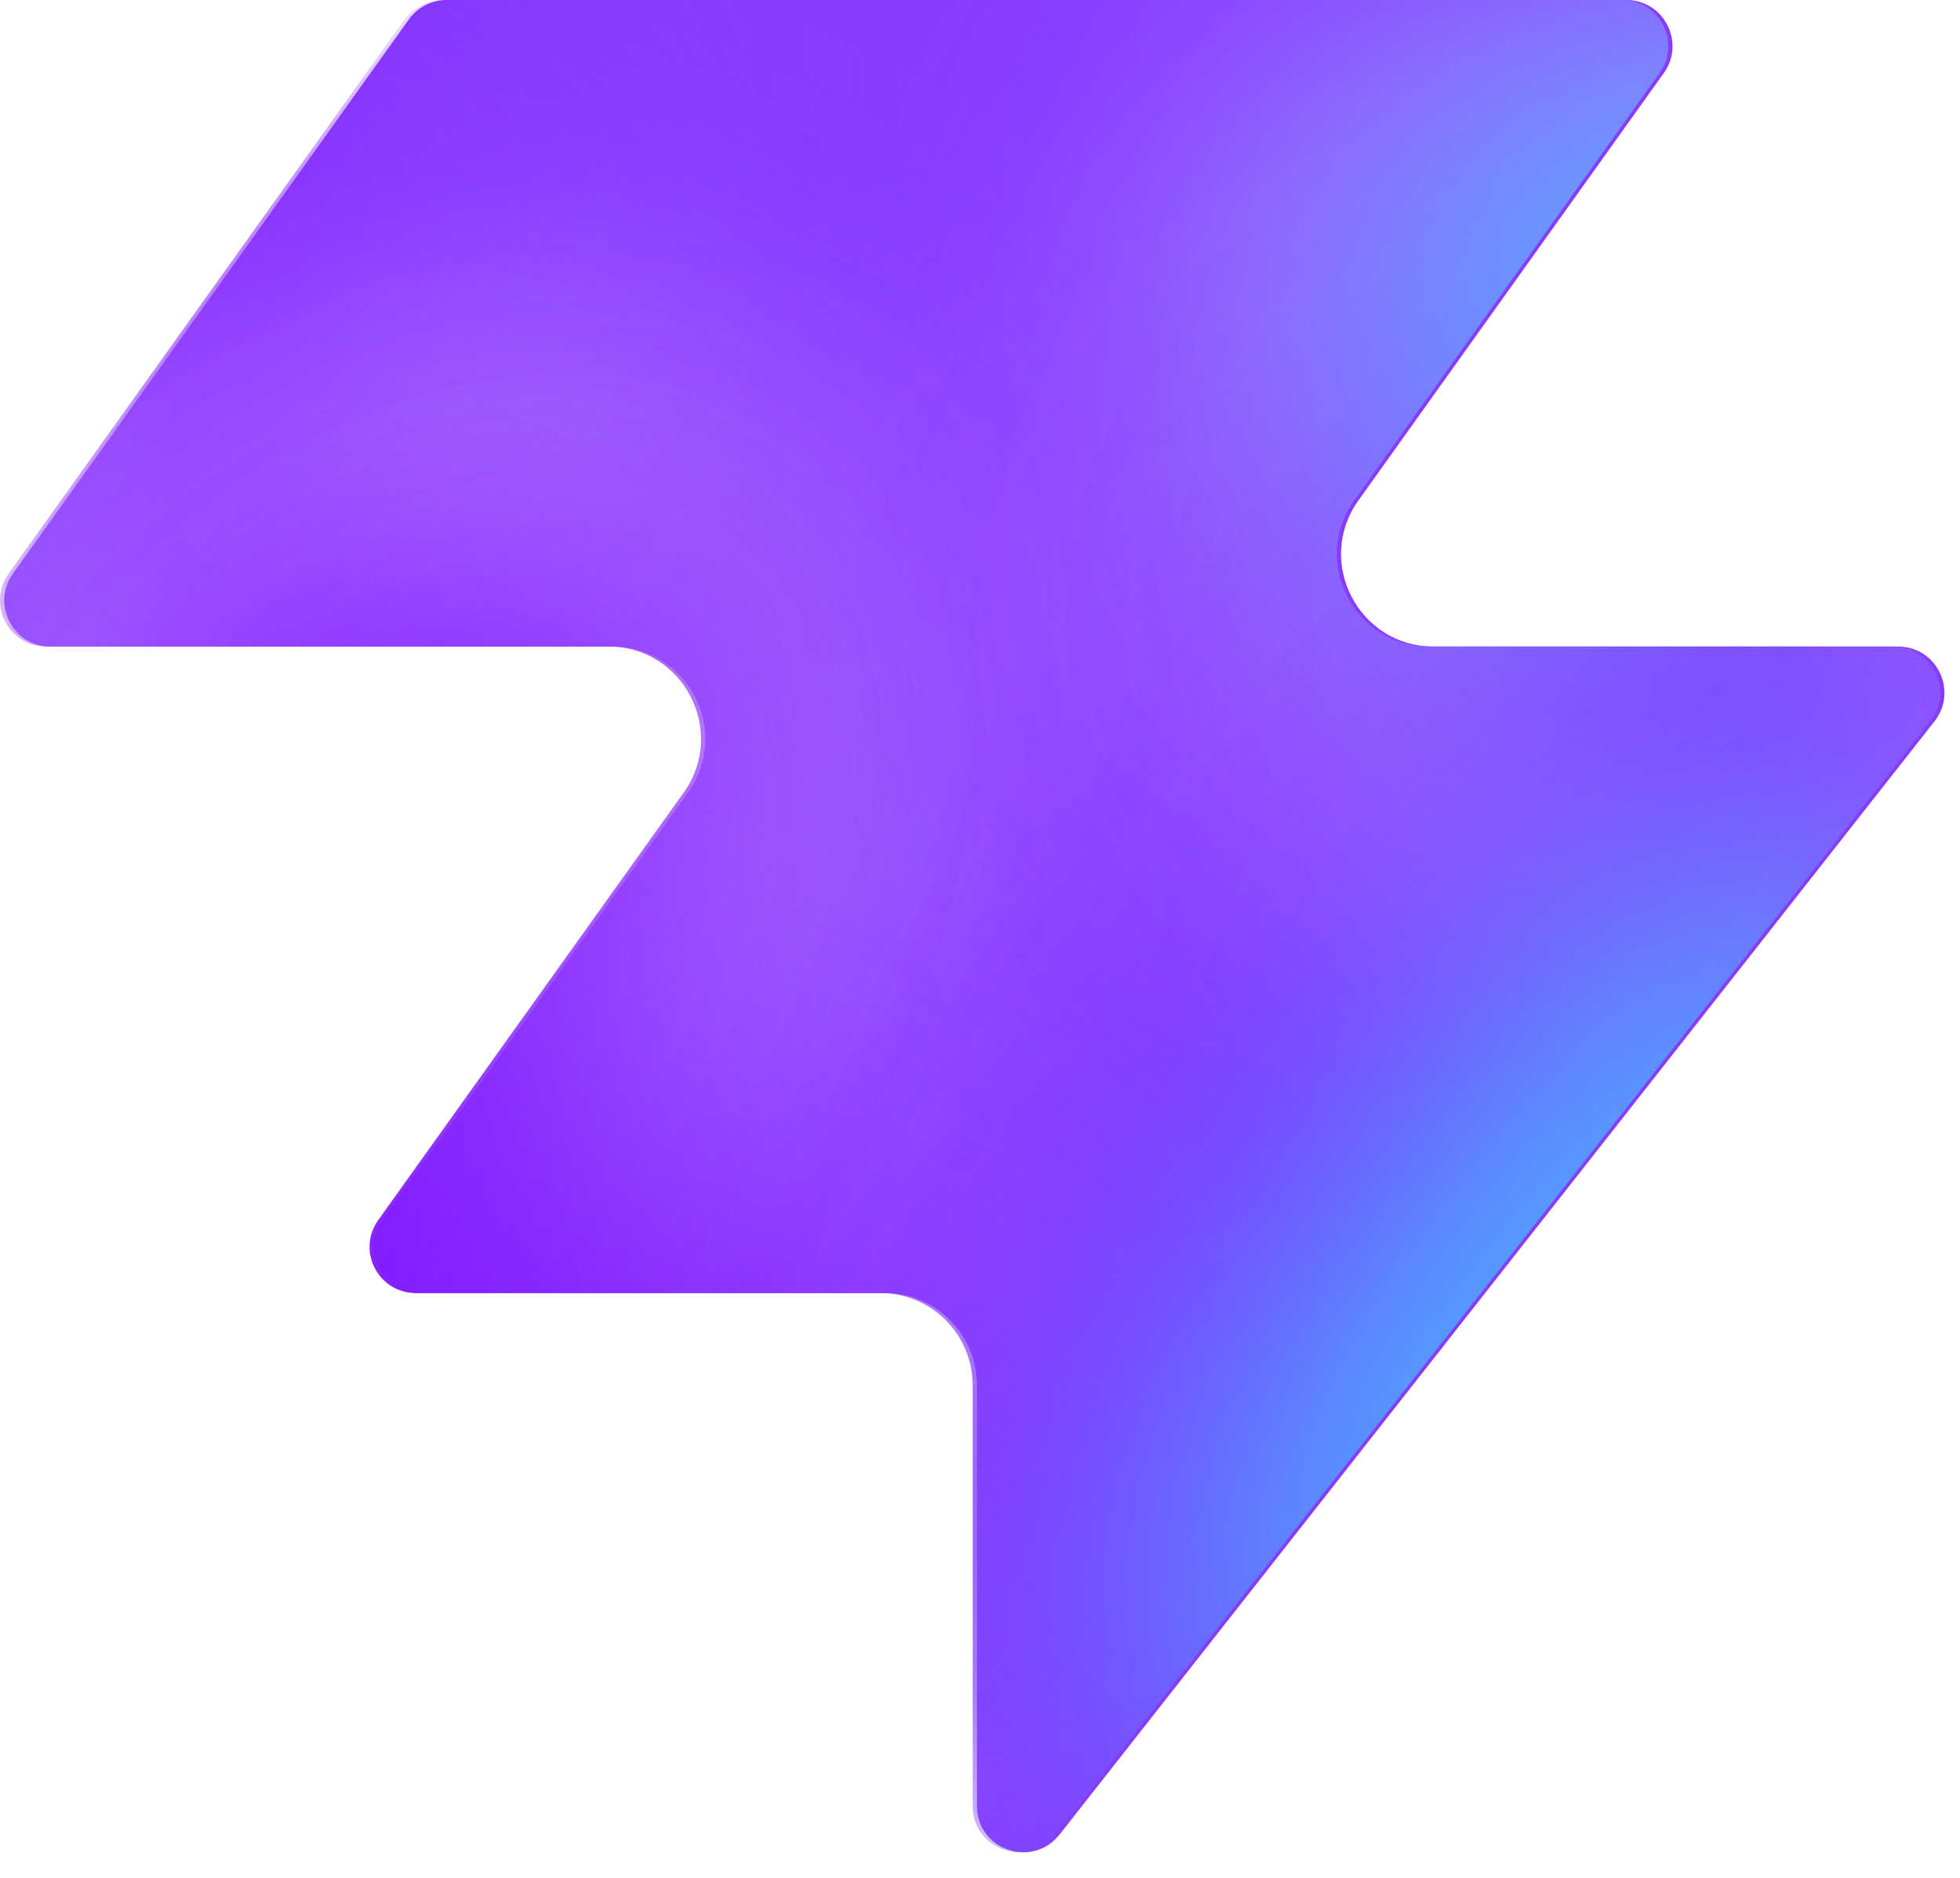
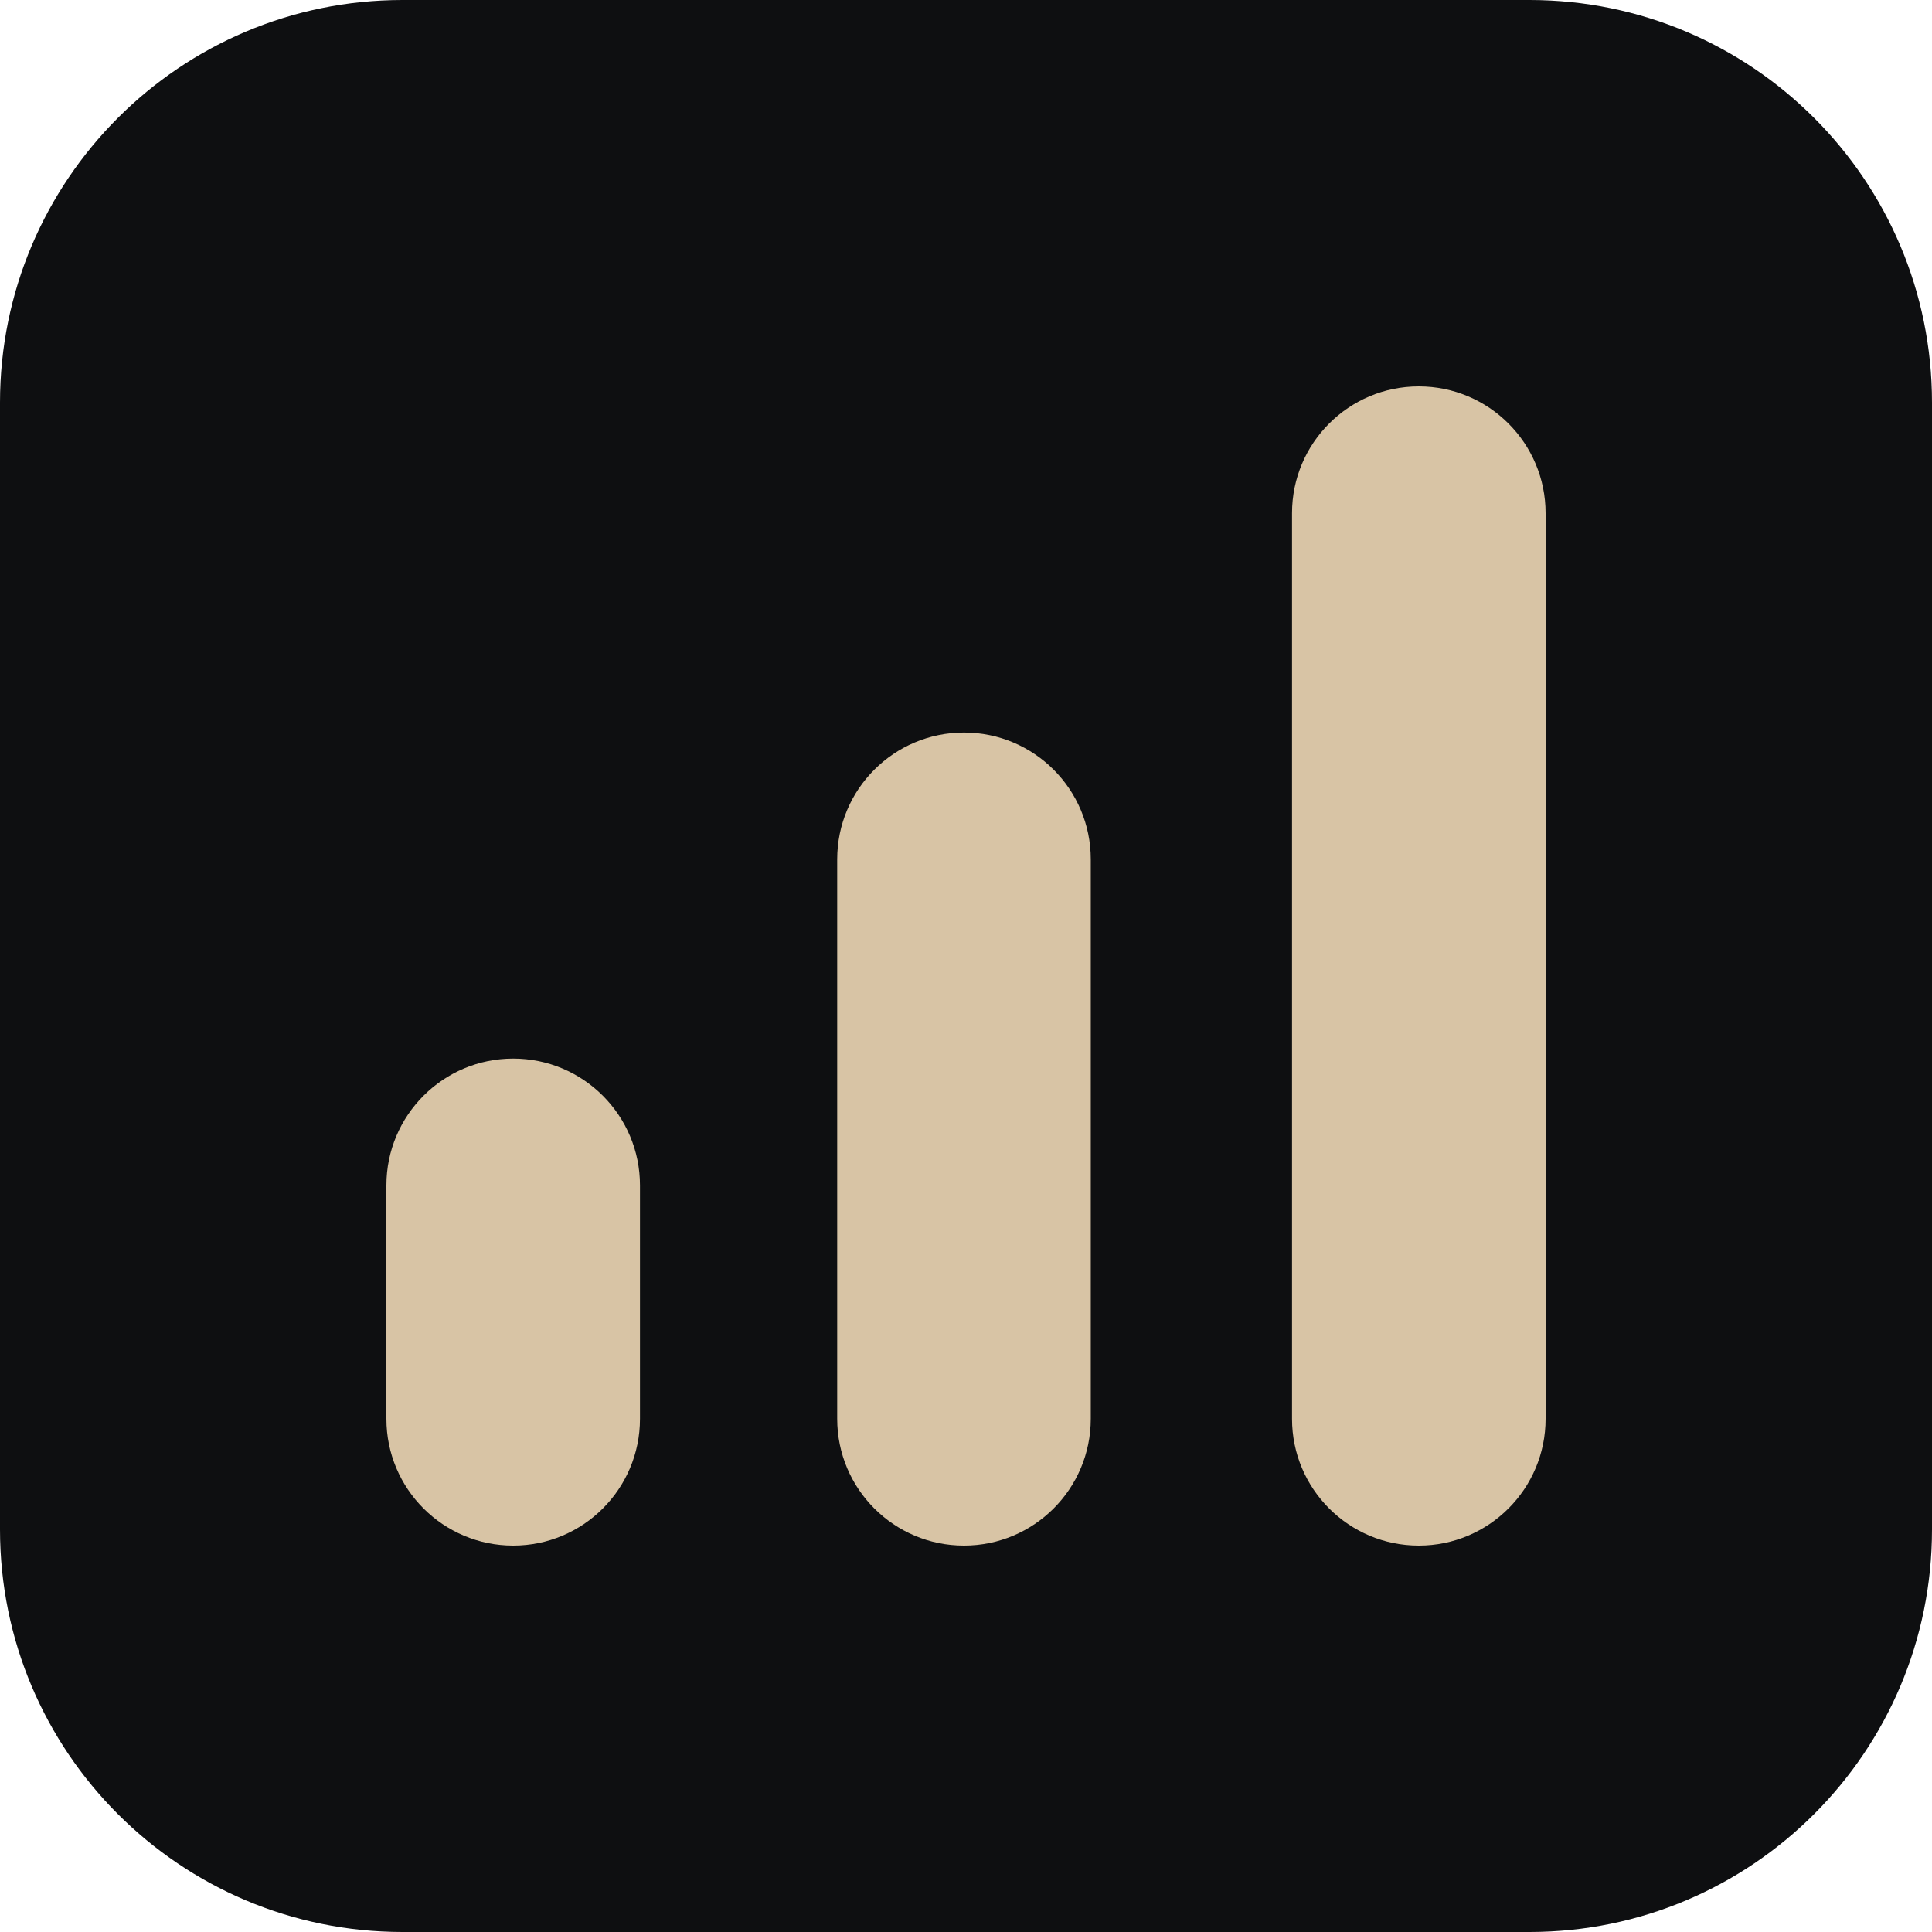
- <svg xmlns="http://www.w3.org/2000/svg" width="48" height="46" fill="none" viewBox="0 0 48 46">
-   <path fill="#863bff" d="M25.946 44.938c-.664.845-2.021.375-2.021-.698V33.937a2.26 2.26 0 0 0-2.262-2.262H10.287c-.92 0-1.456-1.04-.92-1.788l7.48-10.471c1.07-1.497 0-3.578-1.842-3.578H1.237c-.92 0-1.456-1.04-.92-1.788L10.013.474c.214-.297.556-.474.92-.474h28.894c.92 0 1.456 1.04.92 1.788l-7.48 10.471c-1.07 1.498 0 3.579 1.842 3.579h11.377c.943 0 1.473 1.088.89 1.83L25.947 44.94z" style="fill:#863bff;fill:color(display-p3 .525 .23 1);fill-opacity:1" />
-   <mask id="a" width="48" height="46" x="0" y="0" maskUnits="userSpaceOnUse" style="mask-type:alpha">
-     <path fill="#000" d="M25.842 44.938c-.664.844-2.021.375-2.021-.698V33.937a2.26 2.26 0 0 0-2.262-2.262H10.183c-.92 0-1.456-1.04-.92-1.788l7.48-10.471c1.07-1.498 0-3.579-1.842-3.579H1.133c-.92 0-1.456-1.04-.92-1.787L9.91.473c.214-.297.556-.474.92-.474h28.894c.92 0 1.456 1.04.92 1.788l-7.48 10.471c-1.07 1.498 0 3.578 1.842 3.578h11.377c.943 0 1.473 1.088.89 1.832L25.843 44.94z" style="fill:#000;fill-opacity:1" />
-   </mask>
-   <g mask="url(#a)">
-     <g filter="url(#b)">
-       <ellipse cx="5.508" cy="14.704" fill="#ede6ff" rx="5.508" ry="14.704" style="fill:#ede6ff;fill:color(display-p3 .927 .903 1);fill-opacity:1" transform="matrix(.00324 1 1 -.00324 -4.47 31.516)" />
-     </g>
-     <g filter="url(#c)">
-       <ellipse cx="10.399" cy="29.851" fill="#ede6ff" rx="10.399" ry="29.851" style="fill:#ede6ff;fill:color(display-p3 .927 .903 1);fill-opacity:1" transform="matrix(.00324 1 1 -.00324 -39.328 7.883)" />
-     </g>
-     <g filter="url(#d)">
-       <ellipse cx="5.508" cy="30.487" fill="#7e14ff" rx="5.508" ry="30.487" style="fill:#7e14ff;fill:color(display-p3 .492 .077 1);fill-opacity:1" transform="rotate(89.814 -25.913 -14.639)scale(1 -1)" />
-     </g>
-     <g filter="url(#e)">
-       <ellipse cx="5.508" cy="30.599" fill="#7e14ff" rx="5.508" ry="30.599" style="fill:#7e14ff;fill:color(display-p3 .492 .077 1);fill-opacity:1" transform="rotate(89.814 -32.644 -3.334)scale(1 -1)" />
-     </g>
-     <g filter="url(#f)">
-       <ellipse cx="5.508" cy="30.599" fill="#7e14ff" rx="5.508" ry="30.599" style="fill:#7e14ff;fill:color(display-p3 .492 .077 1);fill-opacity:1" transform="matrix(.00324 1 1 -.00324 -34.34 30.47)" />
-     </g>
-     <g filter="url(#g)">
-       <ellipse cx="14.072" cy="22.078" fill="#ede6ff" rx="14.072" ry="22.078" style="fill:#ede6ff;fill:color(display-p3 .927 .903 1);fill-opacity:1" transform="rotate(93.35 24.506 48.493)scale(-1 1)" />
-     </g>
-     <g filter="url(#h)">
-       <ellipse cx="3.47" cy="21.501" fill="#7e14ff" rx="3.47" ry="21.501" style="fill:#7e14ff;fill:color(display-p3 .492 .077 1);fill-opacity:1" transform="rotate(89.009 28.708 47.59)scale(-1 1)" />
-     </g>
-     <g filter="url(#i)">
-       <ellipse cx="3.47" cy="21.501" fill="#7e14ff" rx="3.47" ry="21.501" style="fill:#7e14ff;fill:color(display-p3 .492 .077 1);fill-opacity:1" transform="rotate(89.009 28.708 47.59)scale(-1 1)" />
-     </g>
-     <g filter="url(#j)">
-       <ellipse cx=".387" cy="8.972" fill="#7e14ff" rx="4.407" ry="29.108" style="fill:#7e14ff;fill:color(display-p3 .492 .077 1);fill-opacity:1" transform="rotate(39.51 .387 8.972)" />
-     </g>
-     <g filter="url(#k)">
-       <ellipse cx="47.523" cy="-6.092" fill="#7e14ff" rx="4.407" ry="29.108" style="fill:#7e14ff;fill:color(display-p3 .492 .077 1);fill-opacity:1" transform="rotate(37.892 47.523 -6.092)" />
-     </g>
-     <g filter="url(#l)">
-       <ellipse cx="41.412" cy="6.333" fill="#47bfff" rx="5.971" ry="9.665" style="fill:#47bfff;fill:color(display-p3 .28 .748 1);fill-opacity:1" transform="rotate(37.892 41.412 6.333)" />
-     </g>
-     <g filter="url(#m)">
-       <ellipse cx="-1.879" cy="38.332" fill="#7e14ff" rx="4.407" ry="29.108" style="fill:#7e14ff;fill:color(display-p3 .492 .077 1);fill-opacity:1" transform="rotate(37.892 -1.88 38.332)" />
-     </g>
-     <g filter="url(#n)">
-       <ellipse cx="-1.879" cy="38.332" fill="#7e14ff" rx="4.407" ry="29.108" style="fill:#7e14ff;fill:color(display-p3 .492 .077 1);fill-opacity:1" transform="rotate(37.892 -1.88 38.332)" />
-     </g>
-     <g filter="url(#o)">
-       <ellipse cx="35.651" cy="29.907" fill="#7e14ff" rx="4.407" ry="29.108" style="fill:#7e14ff;fill:color(display-p3 .492 .077 1);fill-opacity:1" transform="rotate(37.892 35.651 29.907)" />
-     </g>
-     <g filter="url(#p)">
-       <ellipse cx="38.418" cy="32.4" fill="#47bfff" rx="5.971" ry="15.297" style="fill:#47bfff;fill:color(display-p3 .28 .748 1);fill-opacity:1" transform="rotate(37.892 38.418 32.4)" />
-     </g>
+ <svg xmlns="http://www.w3.org/2000/svg" viewBox="0 0 48 48">
+   <rect width="48" height="48" rx="10" fill="#0e0f11" />
+   <g fill="#d8c4a5">
+     <rect x="9.6" y="26.3" width="6.3" height="12.1" rx="3.15" />
+     <rect x="20.8" y="18.2" width="6.3" height="20.2" rx="3.15" />
+     <rect x="32.1" y="9.6" width="6.3" height="28.8" rx="3.15" />
  </g>
-   <defs>
-     <filter id="b" width="60.045" height="41.654" x="-19.77" y="16.149" color-interpolation-filters="sRGB" filterUnits="userSpaceOnUse">
-       <feFlood flood-opacity="0" result="BackgroundImageFix" />
-       <feBlend in="SourceGraphic" in2="BackgroundImageFix" result="shape" />
-       <feGaussianBlur result="effect1_foregroundBlur_2002_17158" stdDeviation="7.659" />
-     </filter>
-     <filter id="c" width="90.34" height="51.437" x="-54.613" y="-7.533" color-interpolation-filters="sRGB" filterUnits="userSpaceOnUse">
-       <feFlood flood-opacity="0" result="BackgroundImageFix" />
-       <feBlend in="SourceGraphic" in2="BackgroundImageFix" result="shape" />
-       <feGaussianBlur result="effect1_foregroundBlur_2002_17158" stdDeviation="7.659" />
-     </filter>
-     <filter id="d" width="79.355" height="29.4" x="-49.64" y="2.03" color-interpolation-filters="sRGB" filterUnits="userSpaceOnUse">
-       <feFlood flood-opacity="0" result="BackgroundImageFix" />
-       <feBlend in="SourceGraphic" in2="BackgroundImageFix" result="shape" />
-       <feGaussianBlur result="effect1_foregroundBlur_2002_17158" stdDeviation="4.596" />
-     </filter>
-     <filter id="e" width="79.579" height="29.4" x="-45.045" y="20.029" color-interpolation-filters="sRGB" filterUnits="userSpaceOnUse">
-       <feFlood flood-opacity="0" result="BackgroundImageFix" />
-       <feBlend in="SourceGraphic" in2="BackgroundImageFix" result="shape" />
-       <feGaussianBlur result="effect1_foregroundBlur_2002_17158" stdDeviation="4.596" />
-     </filter>
-     <filter id="f" width="79.579" height="29.4" x="-43.513" y="21.178" color-interpolation-filters="sRGB" filterUnits="userSpaceOnUse">
-       <feFlood flood-opacity="0" result="BackgroundImageFix" />
-       <feBlend in="SourceGraphic" in2="BackgroundImageFix" result="shape" />
-       <feGaussianBlur result="effect1_foregroundBlur_2002_17158" stdDeviation="4.596" />
-     </filter>
-     <filter id="g" width="74.749" height="58.852" x="15.756" y="-17.901" color-interpolation-filters="sRGB" filterUnits="userSpaceOnUse">
-       <feFlood flood-opacity="0" result="BackgroundImageFix" />
-       <feBlend in="SourceGraphic" in2="BackgroundImageFix" result="shape" />
-       <feGaussianBlur result="effect1_foregroundBlur_2002_17158" stdDeviation="7.659" />
-     </filter>
-     <filter id="h" width="61.377" height="25.362" x="23.548" y="2.284" color-interpolation-filters="sRGB" filterUnits="userSpaceOnUse">
-       <feFlood flood-opacity="0" result="BackgroundImageFix" />
-       <feBlend in="SourceGraphic" in2="BackgroundImageFix" result="shape" />
-       <feGaussianBlur result="effect1_foregroundBlur_2002_17158" stdDeviation="4.596" />
-     </filter>
-     <filter id="i" width="61.377" height="25.362" x="23.548" y="2.284" color-interpolation-filters="sRGB" filterUnits="userSpaceOnUse">
-       <feFlood flood-opacity="0" result="BackgroundImageFix" />
-       <feBlend in="SourceGraphic" in2="BackgroundImageFix" result="shape" />
-       <feGaussianBlur result="effect1_foregroundBlur_2002_17158" stdDeviation="4.596" />
-     </filter>
-     <filter id="j" width="56.045" height="63.649" x="-27.636" y="-22.853" color-interpolation-filters="sRGB" filterUnits="userSpaceOnUse">
-       <feFlood flood-opacity="0" result="BackgroundImageFix" />
-       <feBlend in="SourceGraphic" in2="BackgroundImageFix" result="shape" />
-       <feGaussianBlur result="effect1_foregroundBlur_2002_17158" stdDeviation="4.596" />
-     </filter>
-     <filter id="k" width="54.814" height="64.646" x="20.116" y="-38.415" color-interpolation-filters="sRGB" filterUnits="userSpaceOnUse">
-       <feFlood flood-opacity="0" result="BackgroundImageFix" />
-       <feBlend in="SourceGraphic" in2="BackgroundImageFix" result="shape" />
-       <feGaussianBlur result="effect1_foregroundBlur_2002_17158" stdDeviation="4.596" />
-     </filter>
-     <filter id="l" width="33.541" height="35.313" x="24.641" y="-11.323" color-interpolation-filters="sRGB" filterUnits="userSpaceOnUse">
-       <feFlood flood-opacity="0" result="BackgroundImageFix" />
-       <feBlend in="SourceGraphic" in2="BackgroundImageFix" result="shape" />
-       <feGaussianBlur result="effect1_foregroundBlur_2002_17158" stdDeviation="4.596" />
-     </filter>
-     <filter id="m" width="54.814" height="64.646" x="-29.286" y="6.009" color-interpolation-filters="sRGB" filterUnits="userSpaceOnUse">
-       <feFlood flood-opacity="0" result="BackgroundImageFix" />
-       <feBlend in="SourceGraphic" in2="BackgroundImageFix" result="shape" />
-       <feGaussianBlur result="effect1_foregroundBlur_2002_17158" stdDeviation="4.596" />
-     </filter>
-     <filter id="n" width="54.814" height="64.646" x="-29.286" y="6.009" color-interpolation-filters="sRGB" filterUnits="userSpaceOnUse">
-       <feFlood flood-opacity="0" result="BackgroundImageFix" />
-       <feBlend in="SourceGraphic" in2="BackgroundImageFix" result="shape" />
-       <feGaussianBlur result="effect1_foregroundBlur_2002_17158" stdDeviation="4.596" />
-     </filter>
-     <filter id="o" width="54.814" height="64.646" x="8.244" y="-2.416" color-interpolation-filters="sRGB" filterUnits="userSpaceOnUse">
-       <feFlood flood-opacity="0" result="BackgroundImageFix" />
-       <feBlend in="SourceGraphic" in2="BackgroundImageFix" result="shape" />
-       <feGaussianBlur result="effect1_foregroundBlur_2002_17158" stdDeviation="4.596" />
-     </filter>
-     <filter id="p" width="39.409" height="43.623" x="18.713" y="10.588" color-interpolation-filters="sRGB" filterUnits="userSpaceOnUse">
-       <feFlood flood-opacity="0" result="BackgroundImageFix" />
-       <feBlend in="SourceGraphic" in2="BackgroundImageFix" result="shape" />
-       <feGaussianBlur result="effect1_foregroundBlur_2002_17158" stdDeviation="4.596" />
-     </filter>
-   </defs>
</svg>
